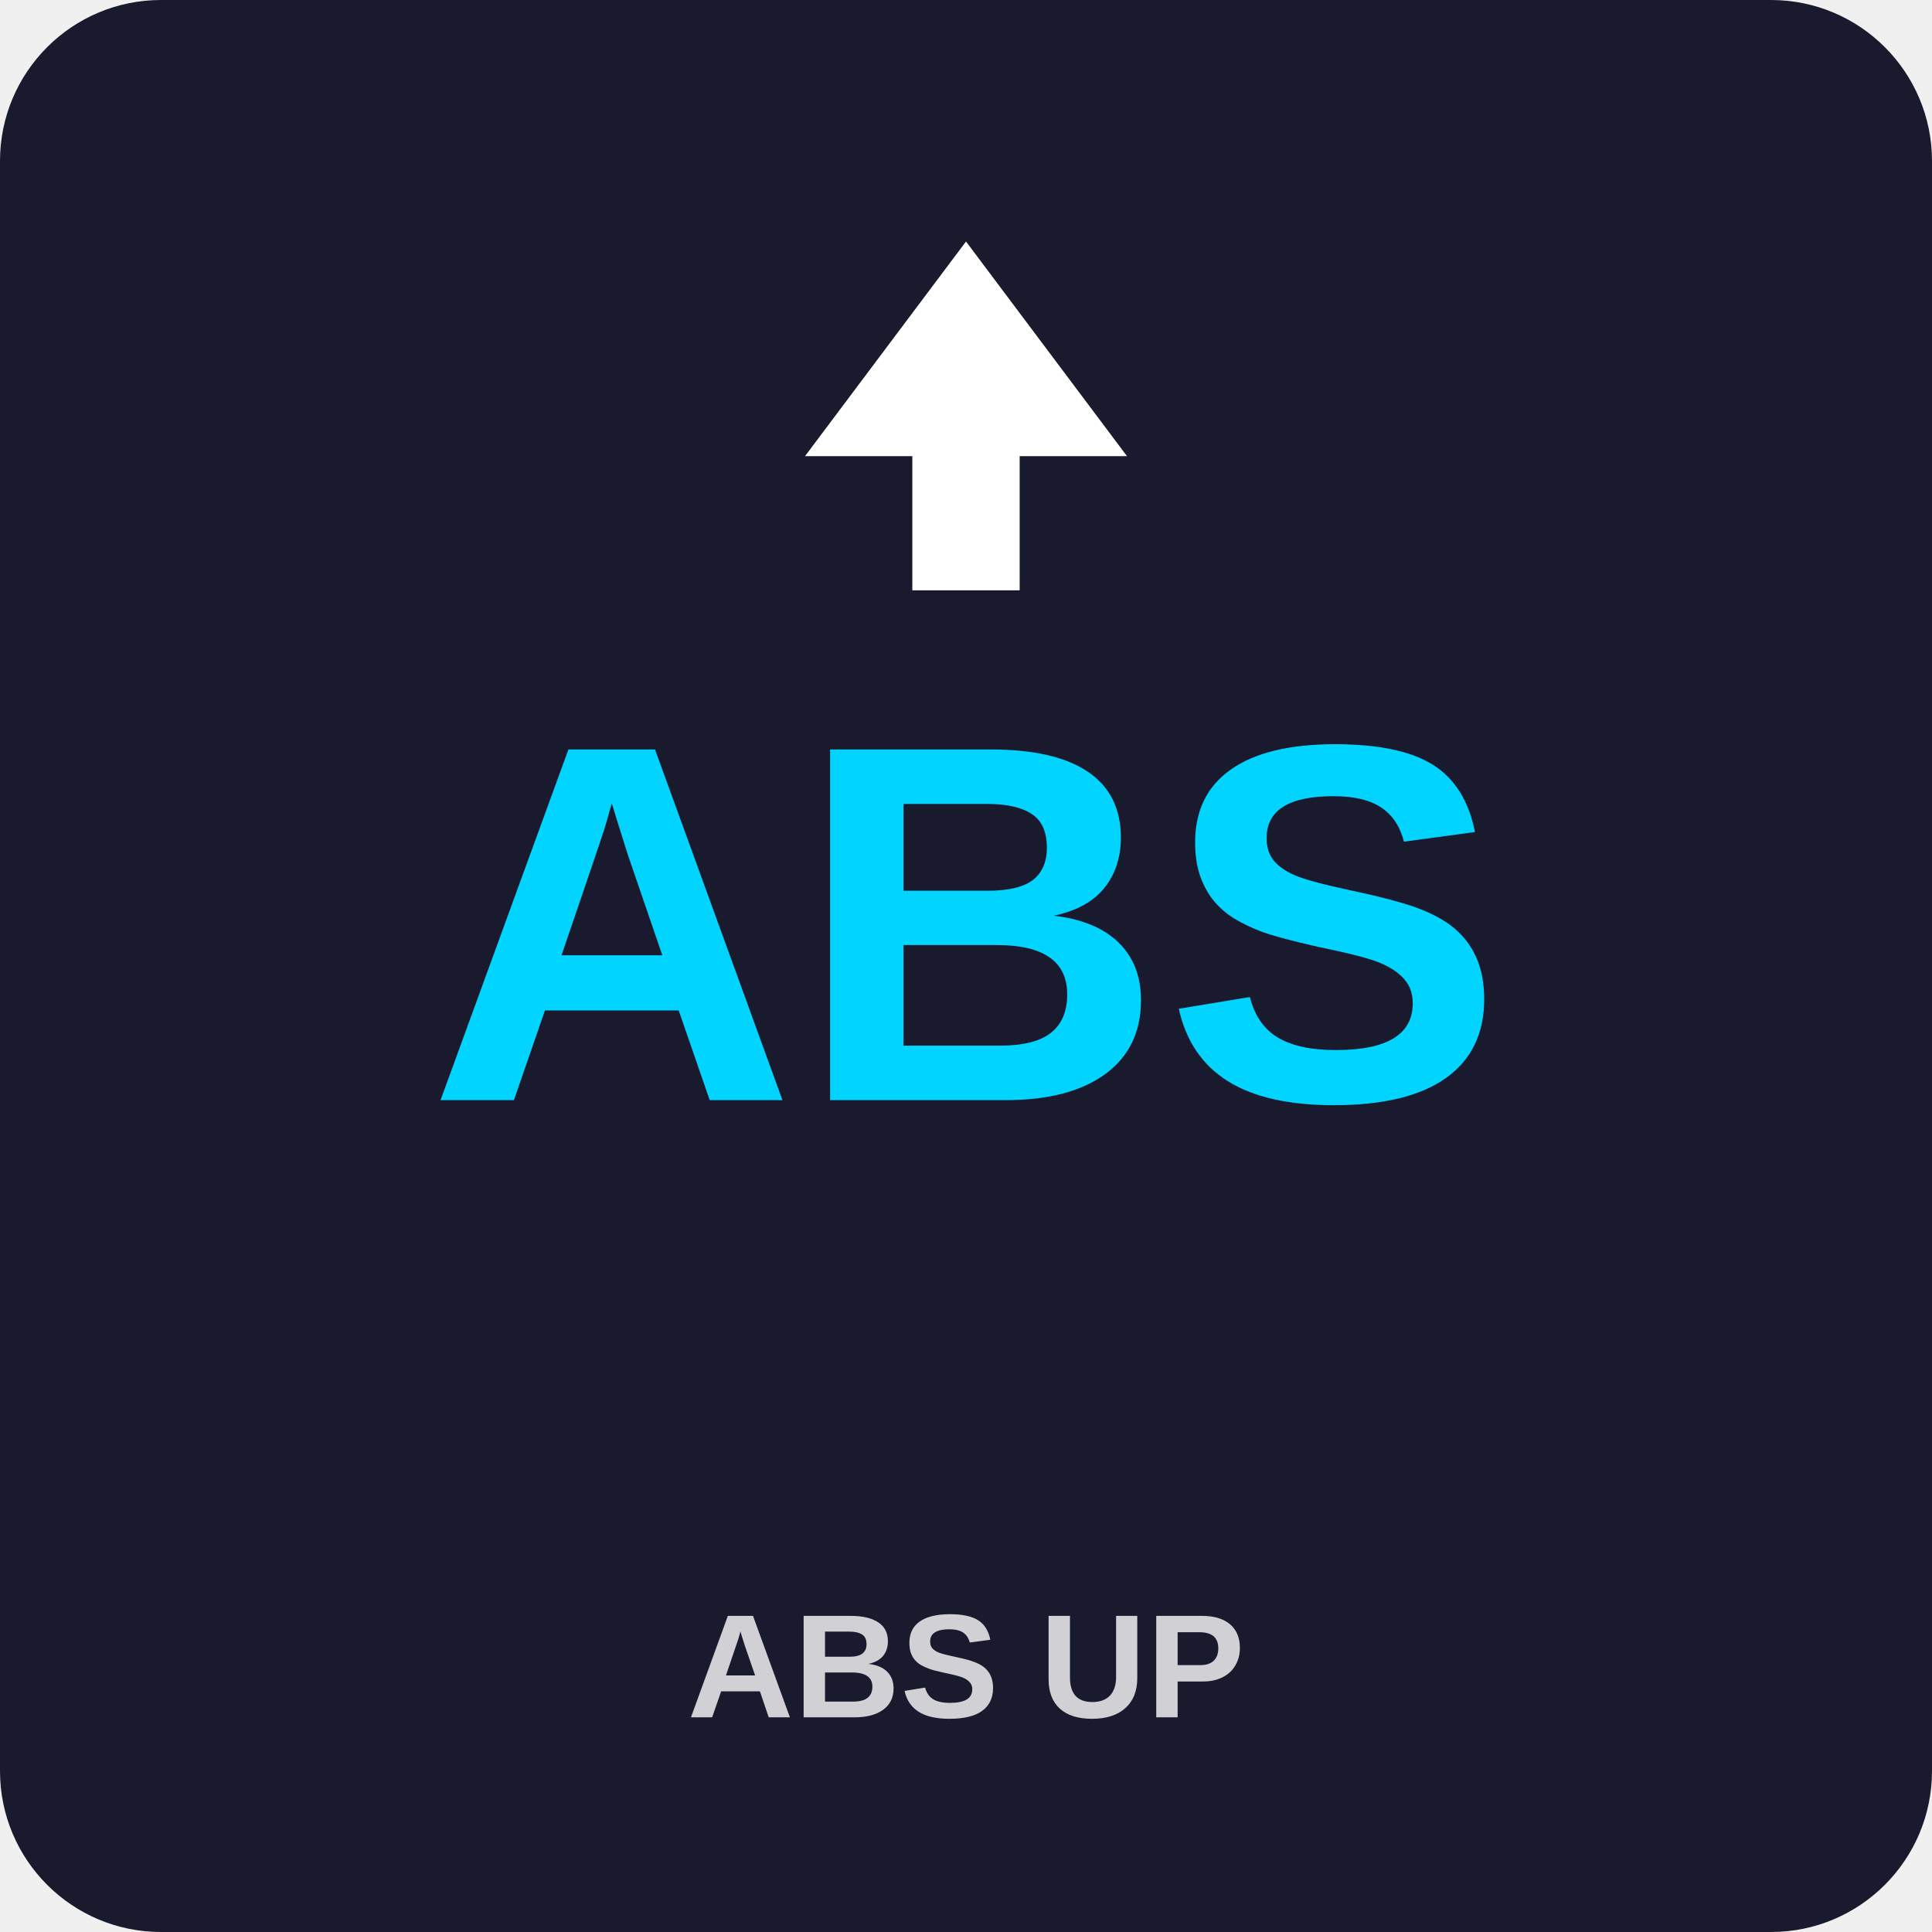
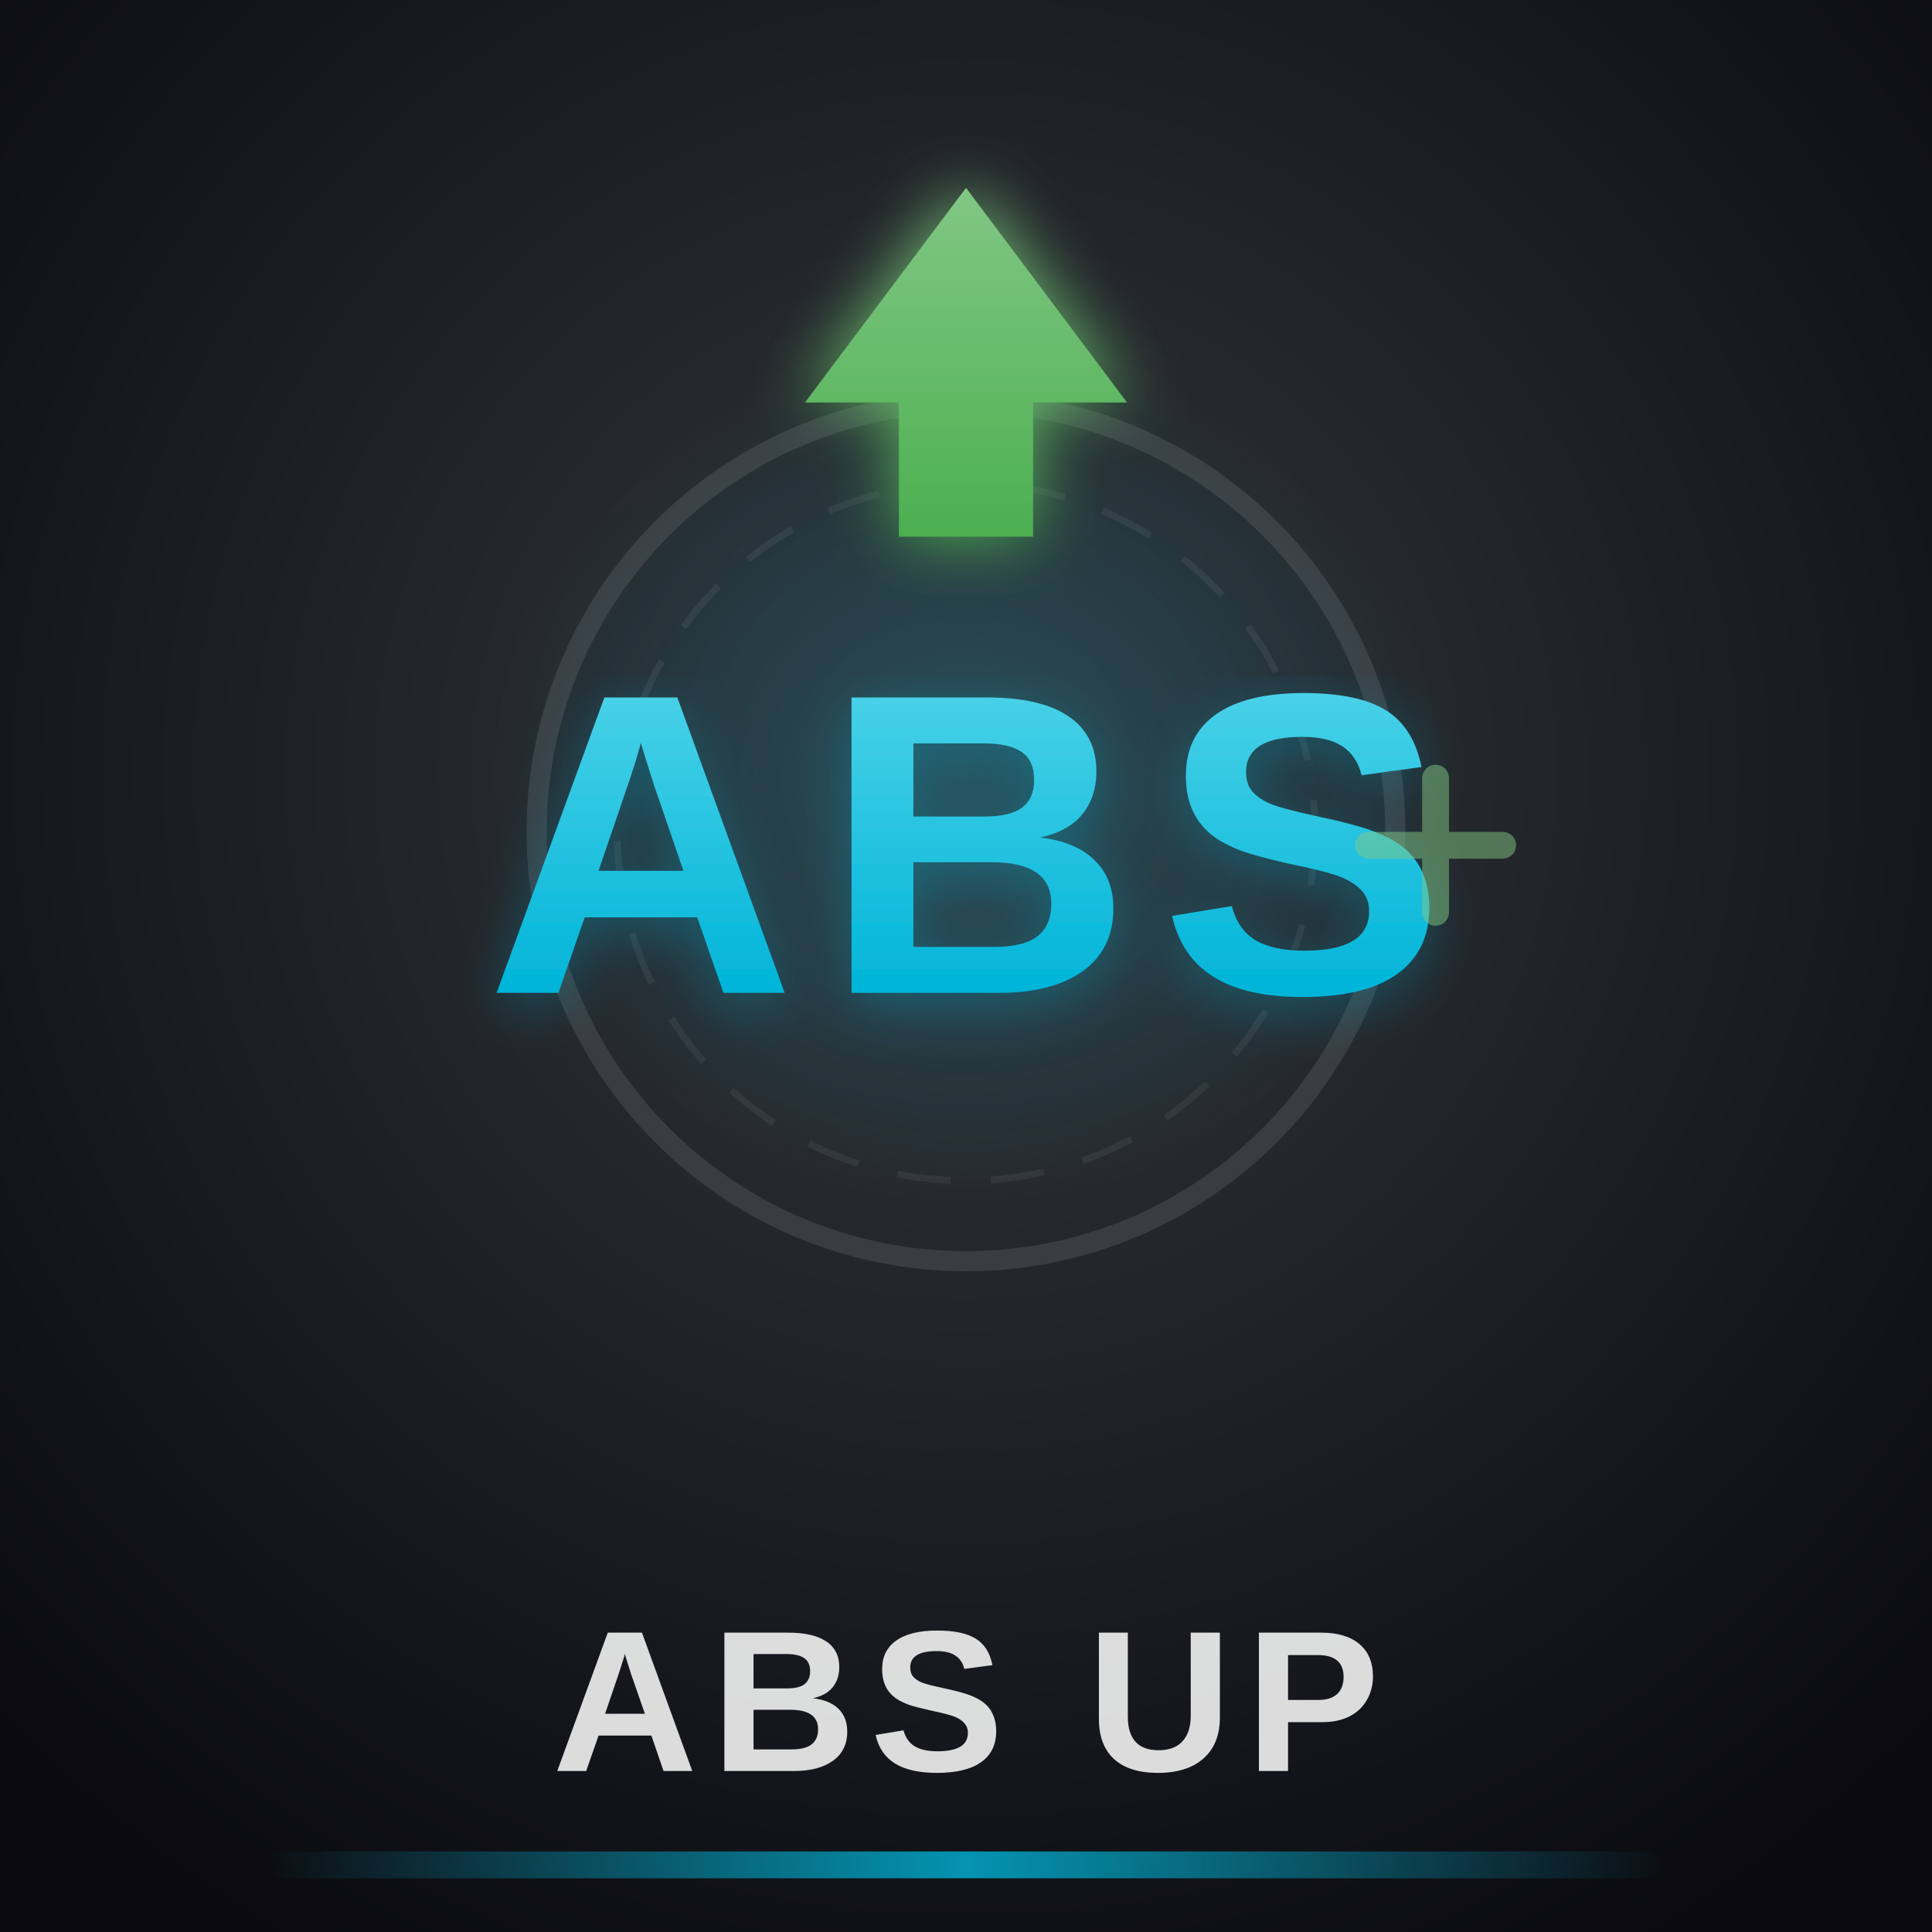
<svg xmlns="http://www.w3.org/2000/svg" viewBox="0 0 144 144" width="144" height="144">
-   <rect width="144" height="144" rx="12" fill="#1a1a2e" />
-   <text x="72" y="82" text-anchor="middle" font-family="Arial,Helvetica,sans-serif" font-size="38" font-weight="bold" fill="#00d4ff">ABS</text>
-   <path d="M72 18 L84 34 L76 34 L76 44 L68 44 L68 34 L60 34 Z" fill="white" />
-   <text x="72" y="128" text-anchor="middle" font-family="Arial,Helvetica,sans-serif" font-size="11" font-weight="bold" fill="white" opacity="0.8">ABS UP</text>
+   <defs>
+     <radialGradient id="bg" cx="50%" cy="40%" r="70%">
+       <stop offset="0%" stop-color="#32373C" />
+       <stop offset="100%" stop-color="#0a0a0f" />
+     </radialGradient>
+     <radialGradient id="cyanGlow" cx="50%" cy="50%" r="38%">
+       <stop offset="0%" stop-color="#00B4D8" stop-opacity="0.2" />
+       <stop offset="100%" stop-color="#00B4D8" stop-opacity="0" />
+     </radialGradient>
+     <linearGradient id="absGrad" x1="0" y1="0" x2="0" y2="1">
+       <stop offset="0%" stop-color="#48D1E8" />
+       <stop offset="100%" stop-color="#00B4D8" />
+     </linearGradient>
+     <linearGradient id="arrowUp" x1="0" y1="1" x2="0" y2="0">
+       <stop offset="0%" stop-color="#4CAF50" />
+       <stop offset="100%" stop-color="#81C784" />
+     </linearGradient>
+     <filter id="glow" x="-30%" y="-30%" width="160%" height="160%">
+       <feGaussianBlur in="SourceGraphic" stdDeviation="2.5" result="blur" />
+       <feMerge>
+         <feMergeNode in="blur" />
+         <feMergeNode in="SourceGraphic" />
+       </feMerge>
+     </filter>
+     <filter id="textShadow" x="-10%" y="-10%" width="130%" height="130%">
+       <feDropShadow dx="0" dy="1" stdDeviation="2" flood-color="#00B4D8" flood-opacity="0.3" />
+     </filter>
+     <linearGradient id="borderAccent" x1="0" y1="0" x2="1" y2="0">
+       <stop offset="0%" stop-color="#00B4D8" stop-opacity="0" />
+       <stop offset="50%" stop-color="#00B4D8" stop-opacity="0.8" />
+       <stop offset="100%" stop-color="#00B4D8" stop-opacity="0" />
+     </linearGradient>
+   </defs>
+   <rect width="144" height="144" fill="url(#bg)" />
+   <ellipse cx="72" cy="58" rx="48" ry="42" fill="url(#cyanGlow)" />
+   <circle cx="72" cy="62" r="32" fill="none" stroke="#ffffff" stroke-width="1.5" opacity="0.1" />
+   <circle cx="72" cy="62" r="26" fill="none" stroke="#ffffff" stroke-width="0.5" opacity="0.06" stroke-dasharray="4 3" />
+   <g filter="url(#textShadow)">
+     <text x="72" y="74" text-anchor="middle" font-family="'Segoe UI', Arial, sans-serif" font-size="32" font-weight="800" fill="url(#absGrad)" letter-spacing="2">ABS</text>
+   </g>
+   <g filter="url(#glow)">
+     <path d="M72 14 L84 30 L77 30 L77 40 L67 40 L67 30 L60 30 Z" fill="url(#arrowUp)" />
+   </g>
+   <g opacity="0.5">
+     <line x1="107" y1="58" x2="107" y2="68" stroke="#81C784" stroke-width="2" stroke-linecap="round" />
+     <line x1="102" y1="63" x2="112" y2="63" stroke="#81C784" stroke-width="2" stroke-linecap="round" />
+   </g>
+   <rect x="20" y="138" width="104" height="2" rx="1" fill="url(#borderAccent)" />
+   <text x="72" y="132" text-anchor="middle" font-family="'Segoe UI', Arial, sans-serif" font-size="15" font-weight="700" fill="#ffffff" opacity="0.85" letter-spacing="1">ABS UP</text>
</svg>
